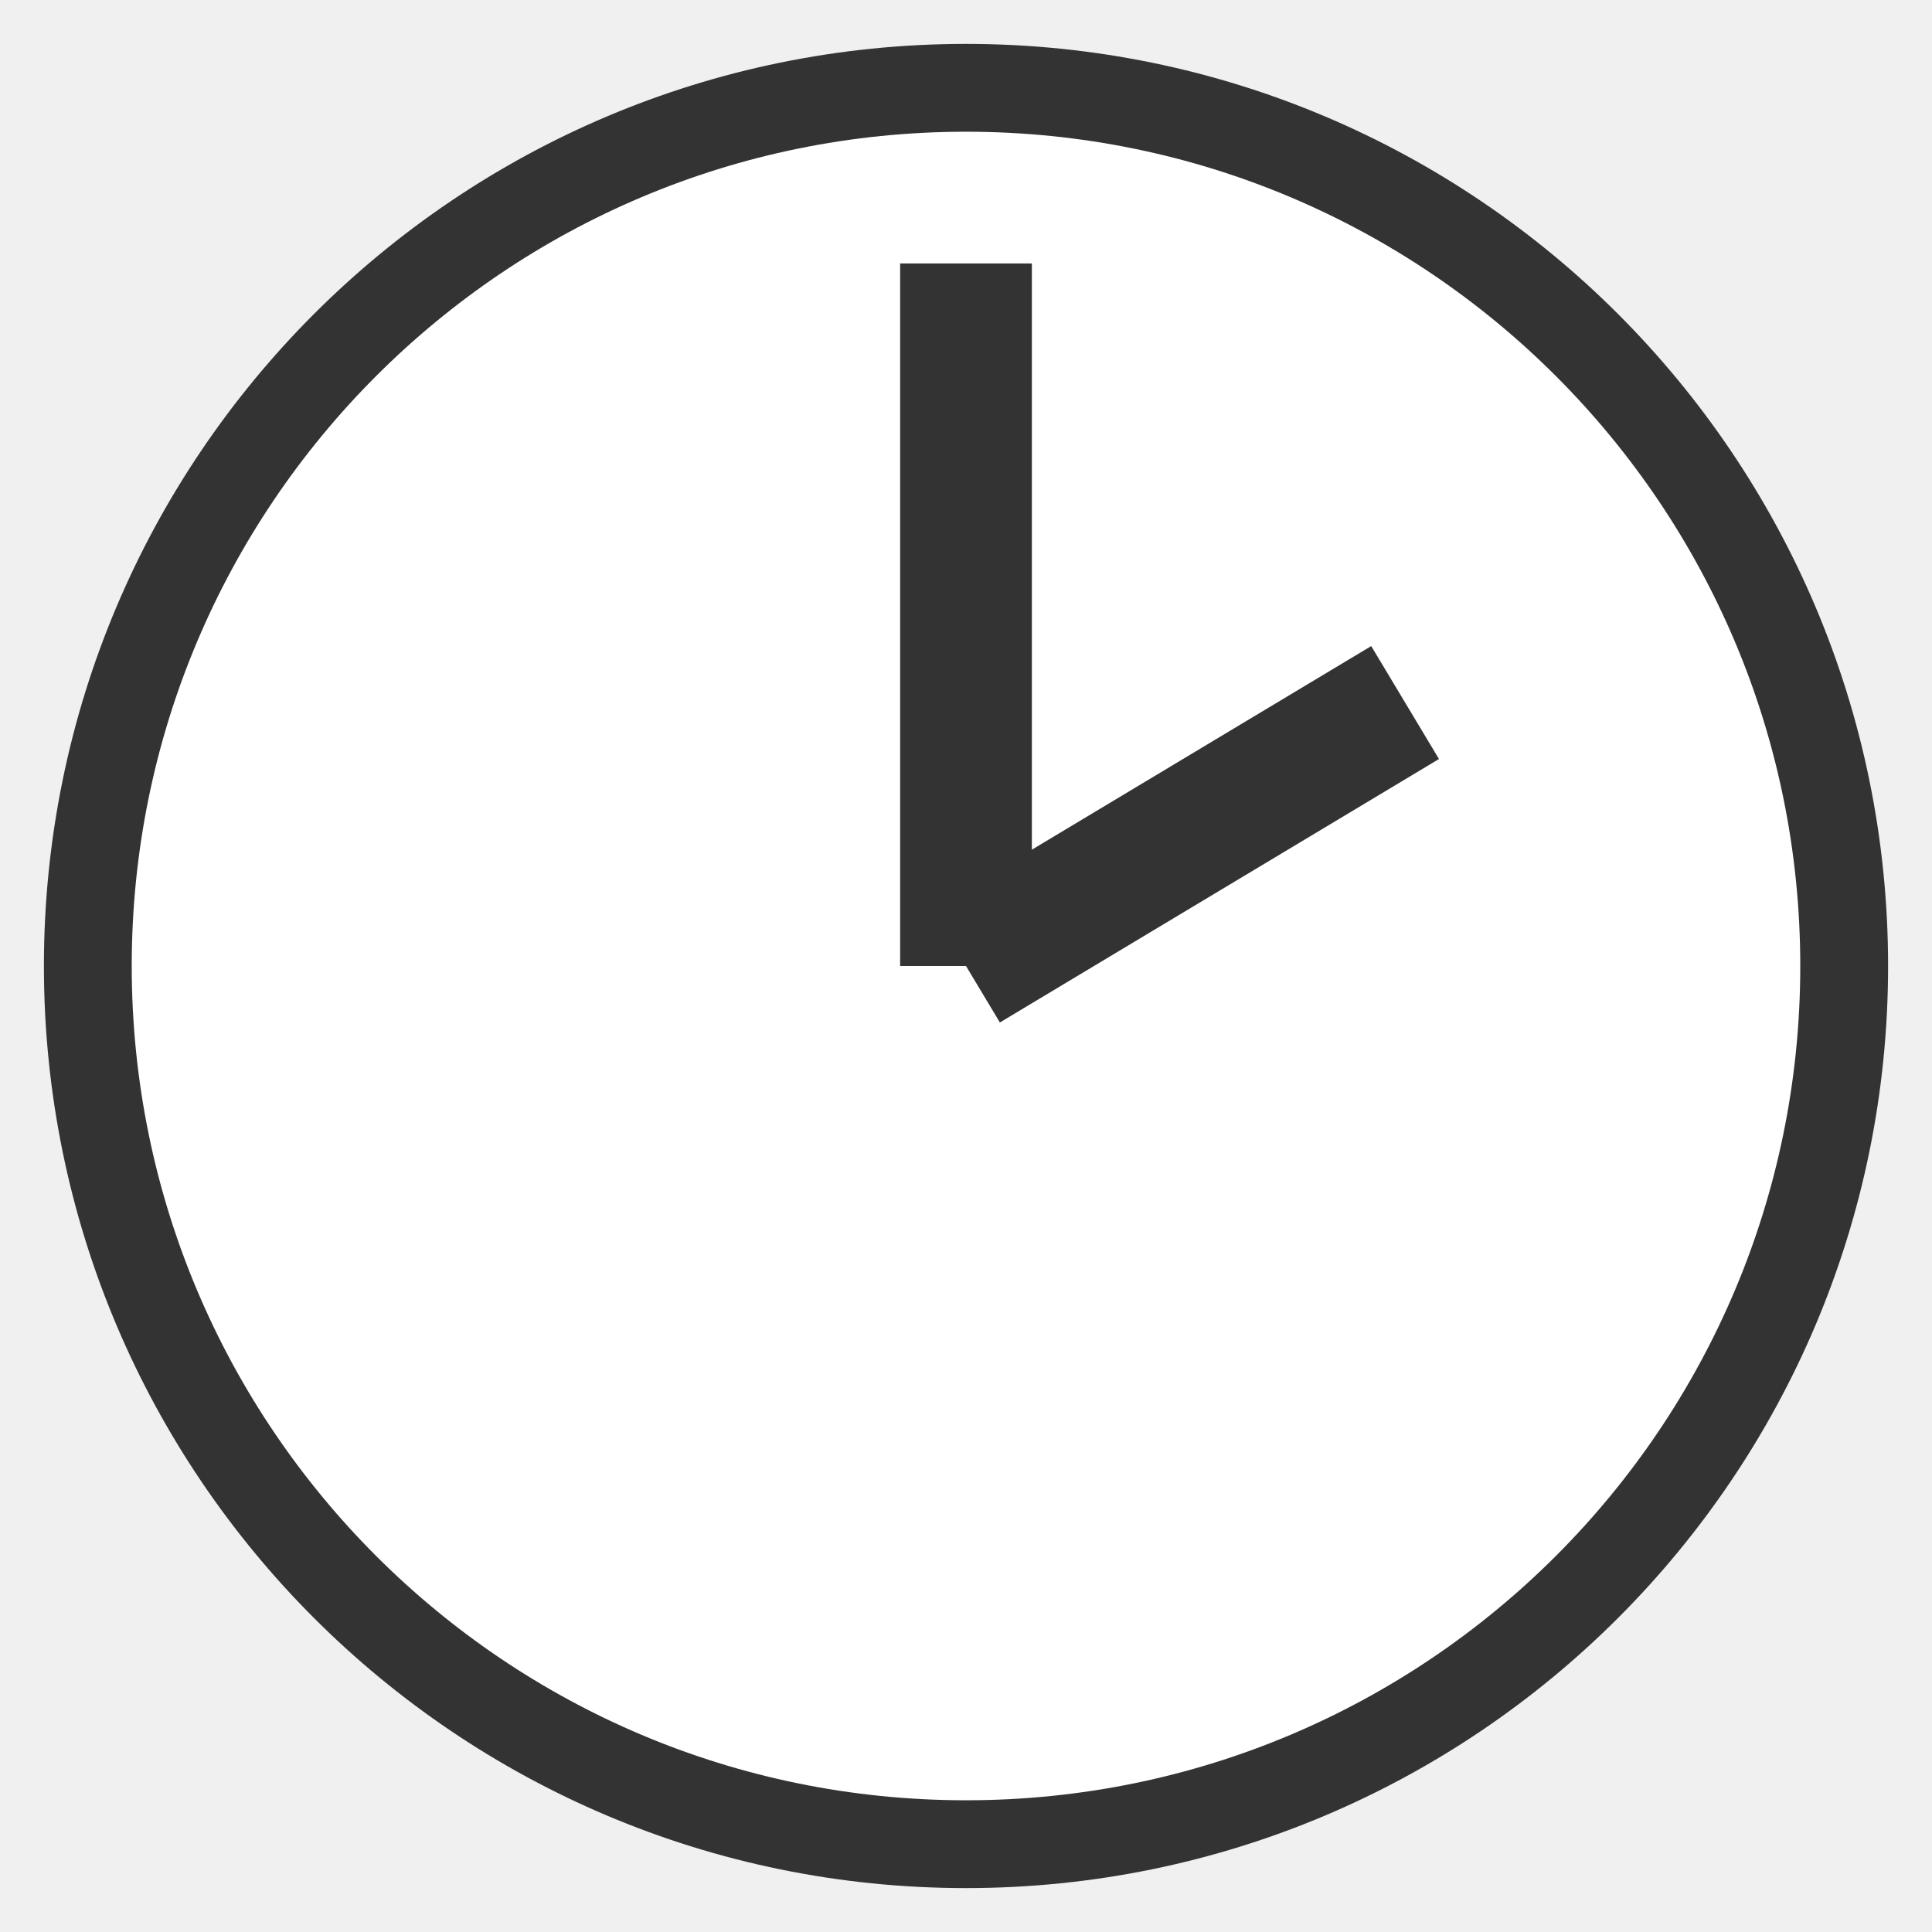
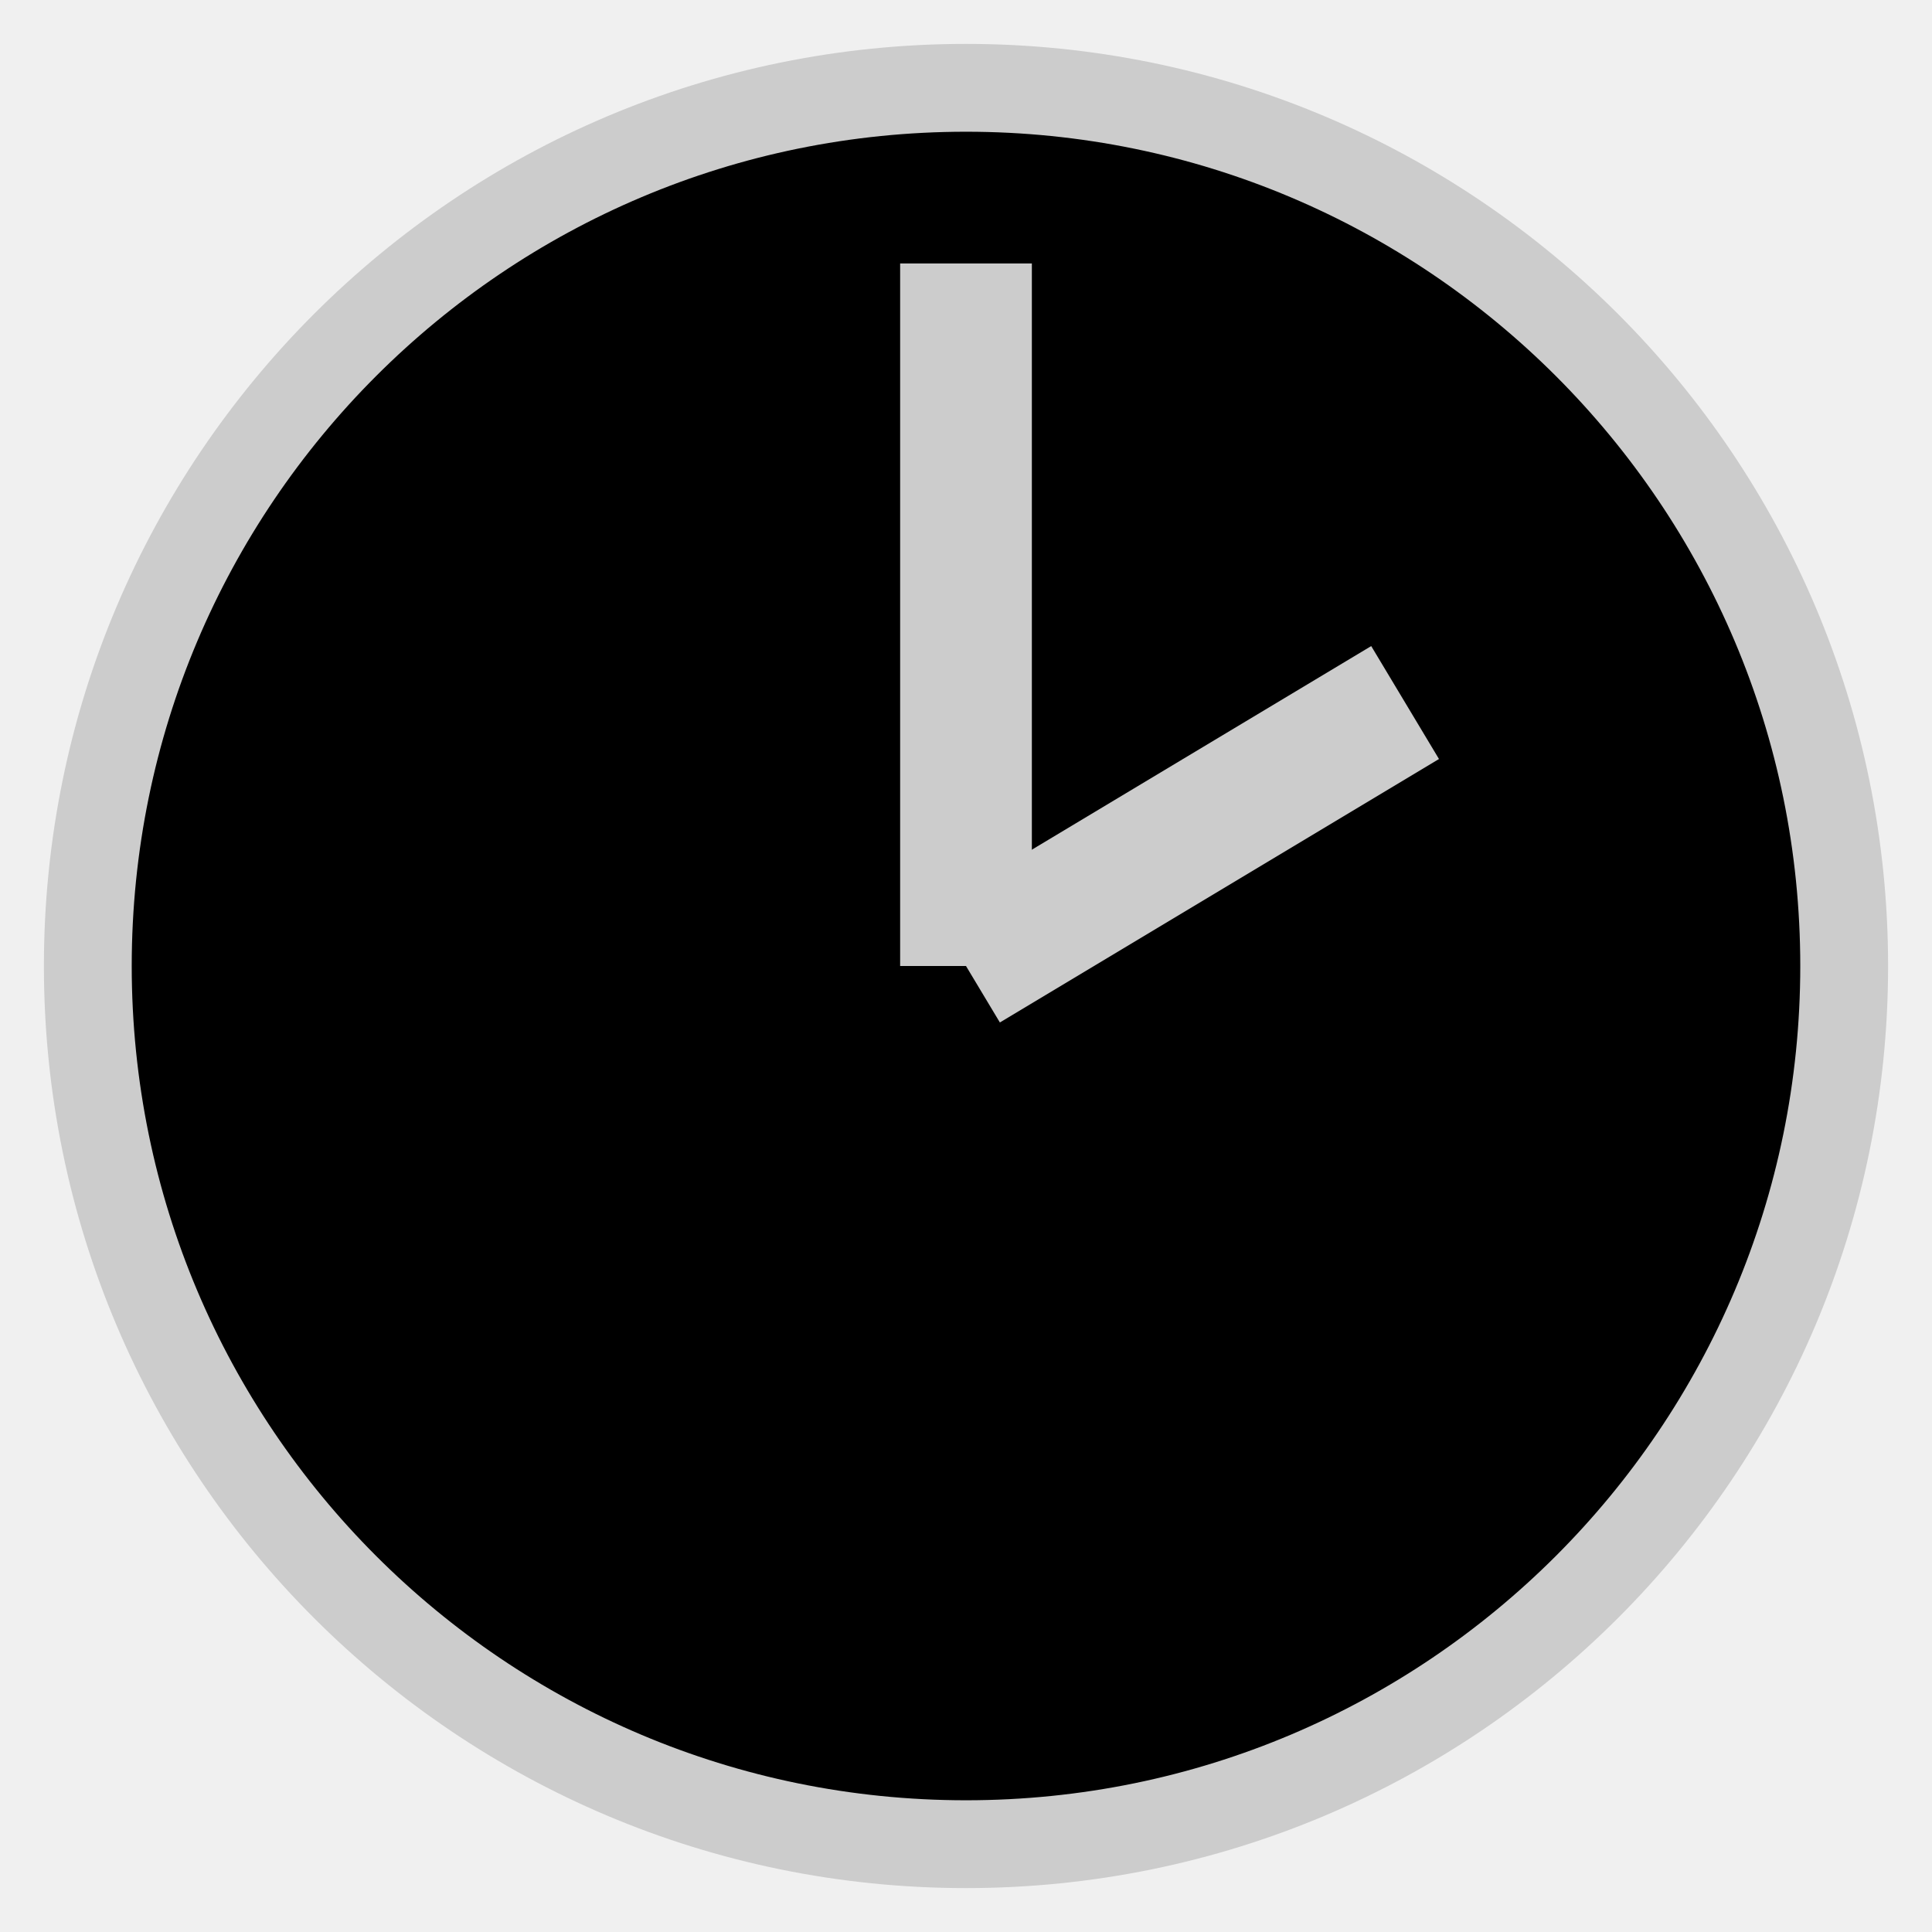
<svg xmlns="http://www.w3.org/2000/svg" version="1.1" width="22" height="22">
-   <circle style="fill:#ffffff;fill-opacity:1;stroke:#333333;stroke-width:1;stroke-opacity:1" r="10" cx="11" cy="11" />
-   <line style="stroke:#333333;stroke-width:1.5;stroke-opacity:1" x1="11" y1="11" x2="11" y2="3" />
-   <line style="stroke:#333333;stroke-width:1.5;stroke-opacity:1" x1="11" y1="11" x2="16" y2="8" />
+   <circle style="fill:#000000;fill-opacity:1;stroke:#cccccc;stroke-width:1;stroke-opacity:1" r="10" cx="11" cy="11" />
+   <line style="stroke:#cccccc;stroke-width:1.5;stroke-opacity:1" x1="11" y1="11" x2="11" y2="3" />
+   <line style="stroke:#cccccc;stroke-width:1.5;stroke-opacity:1" x1="11" y1="11" x2="16" y2="8" />
</svg>
